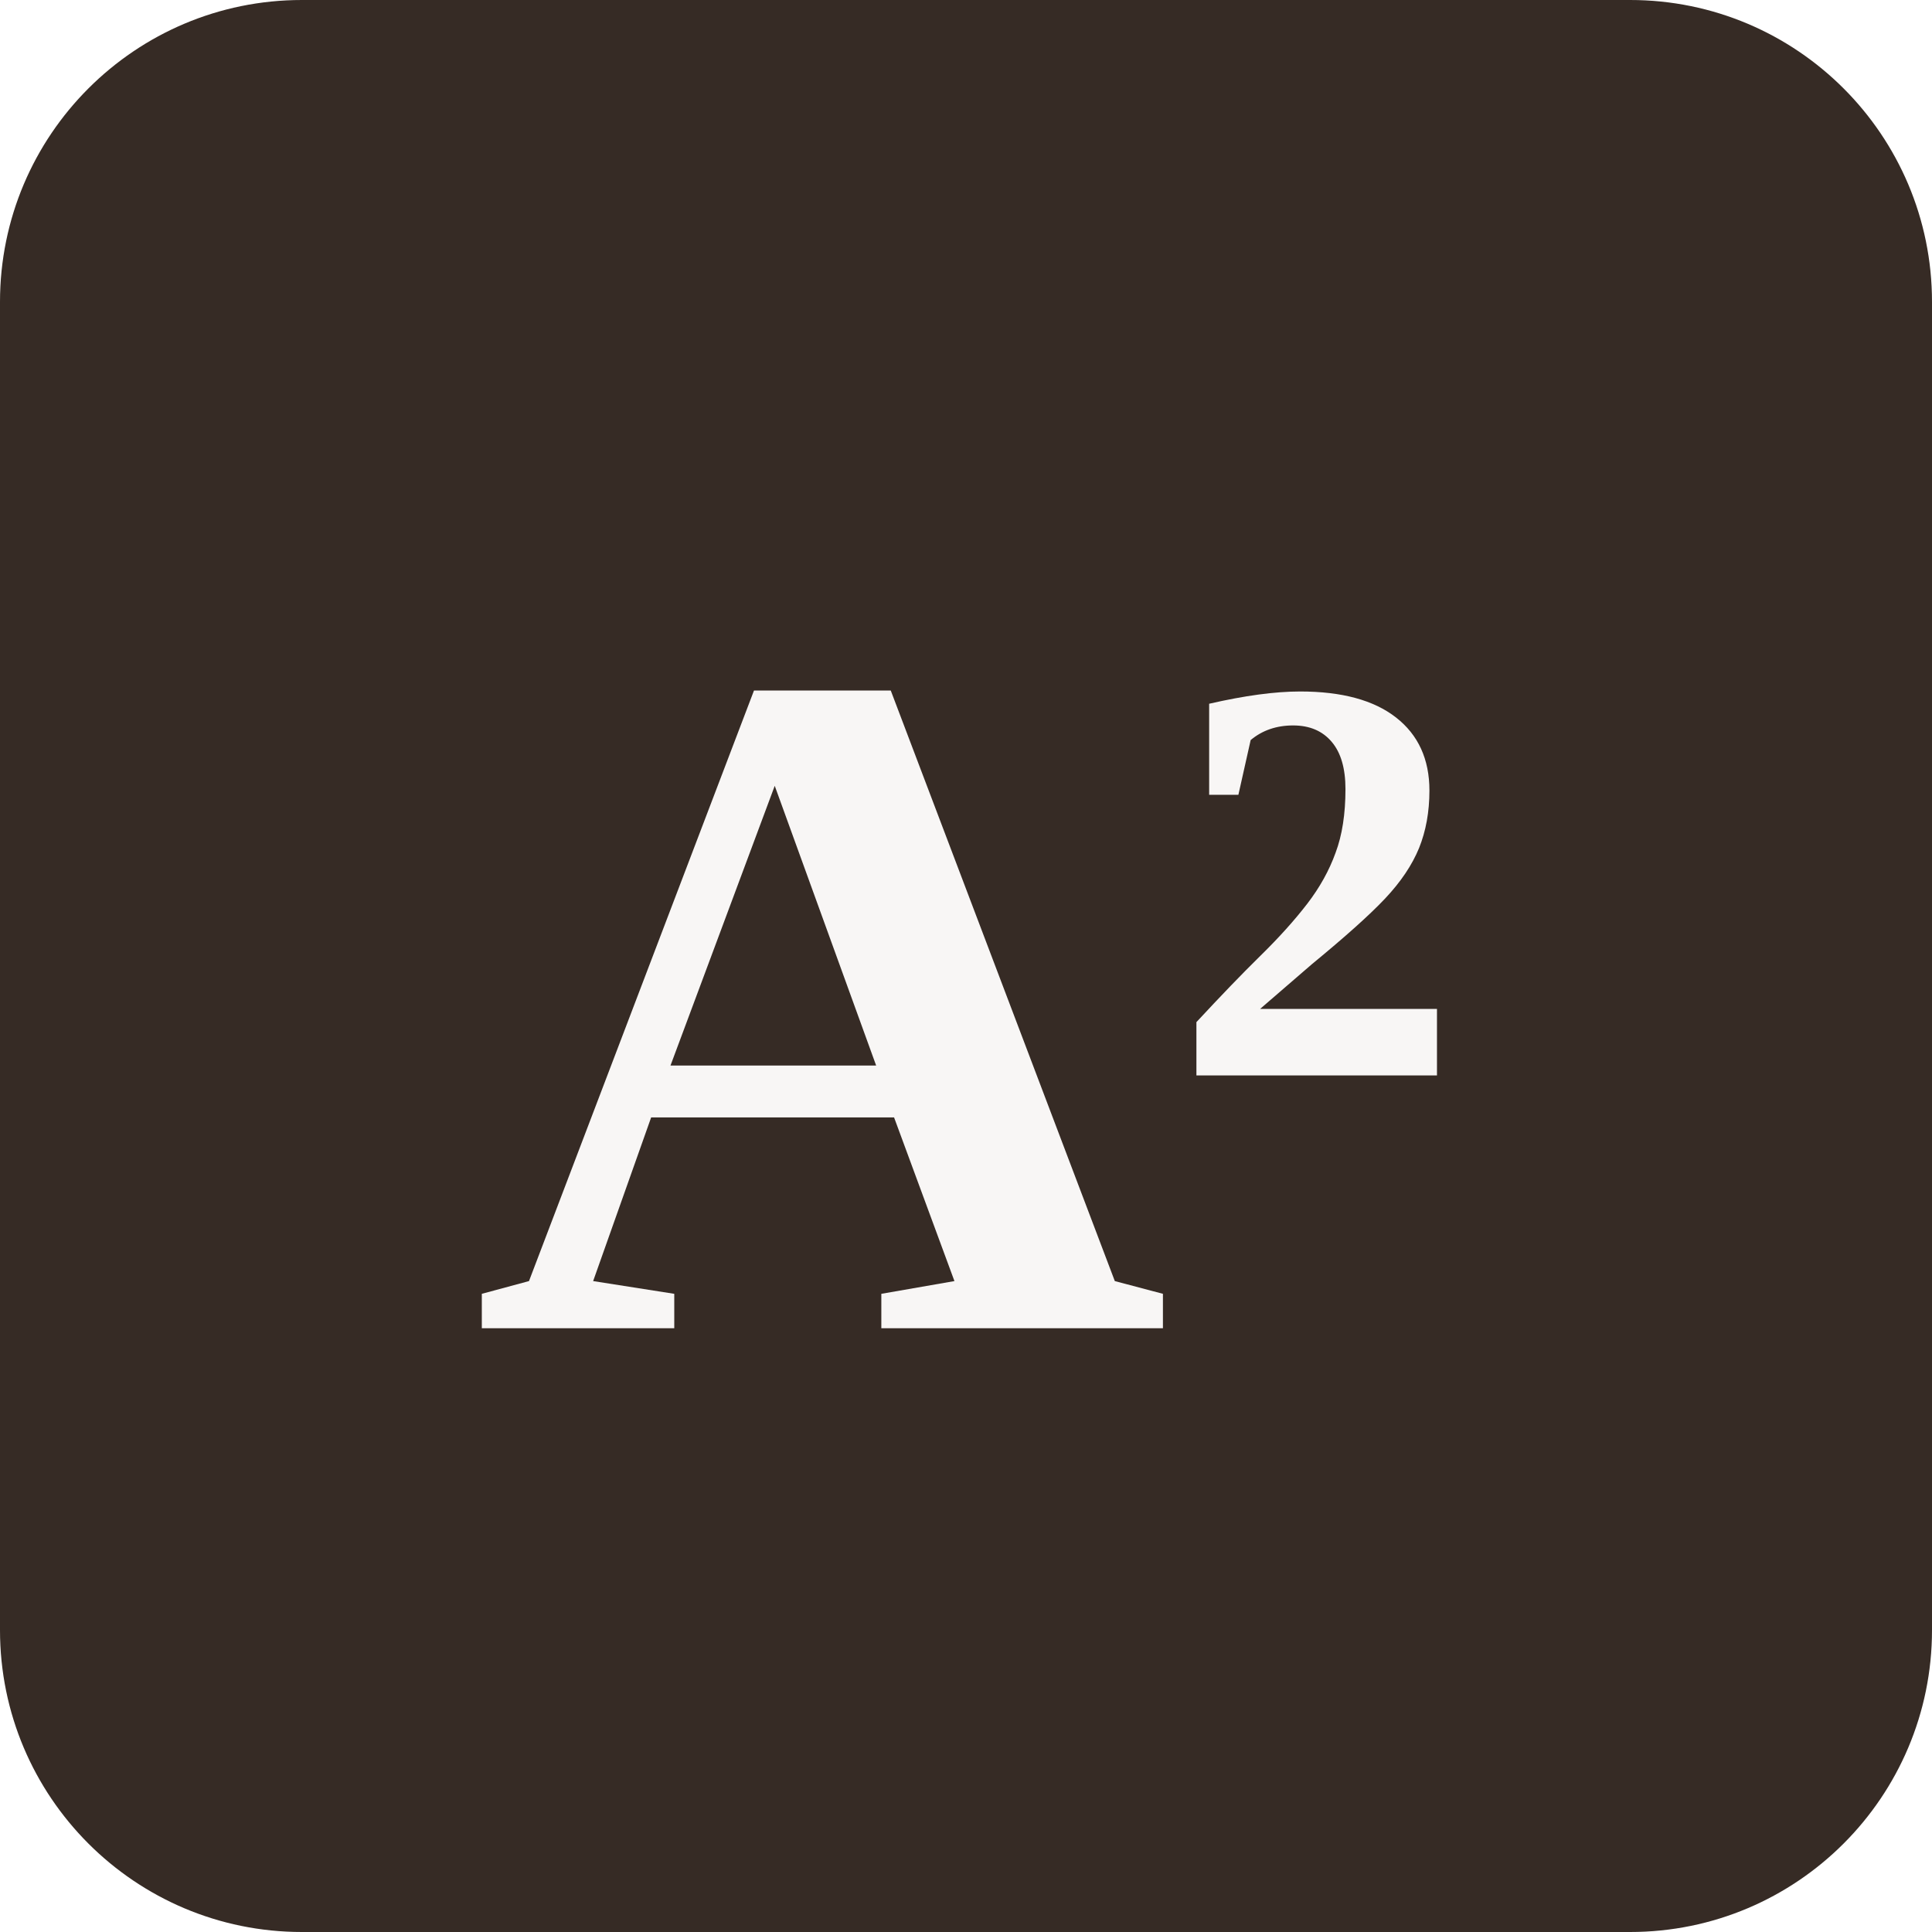
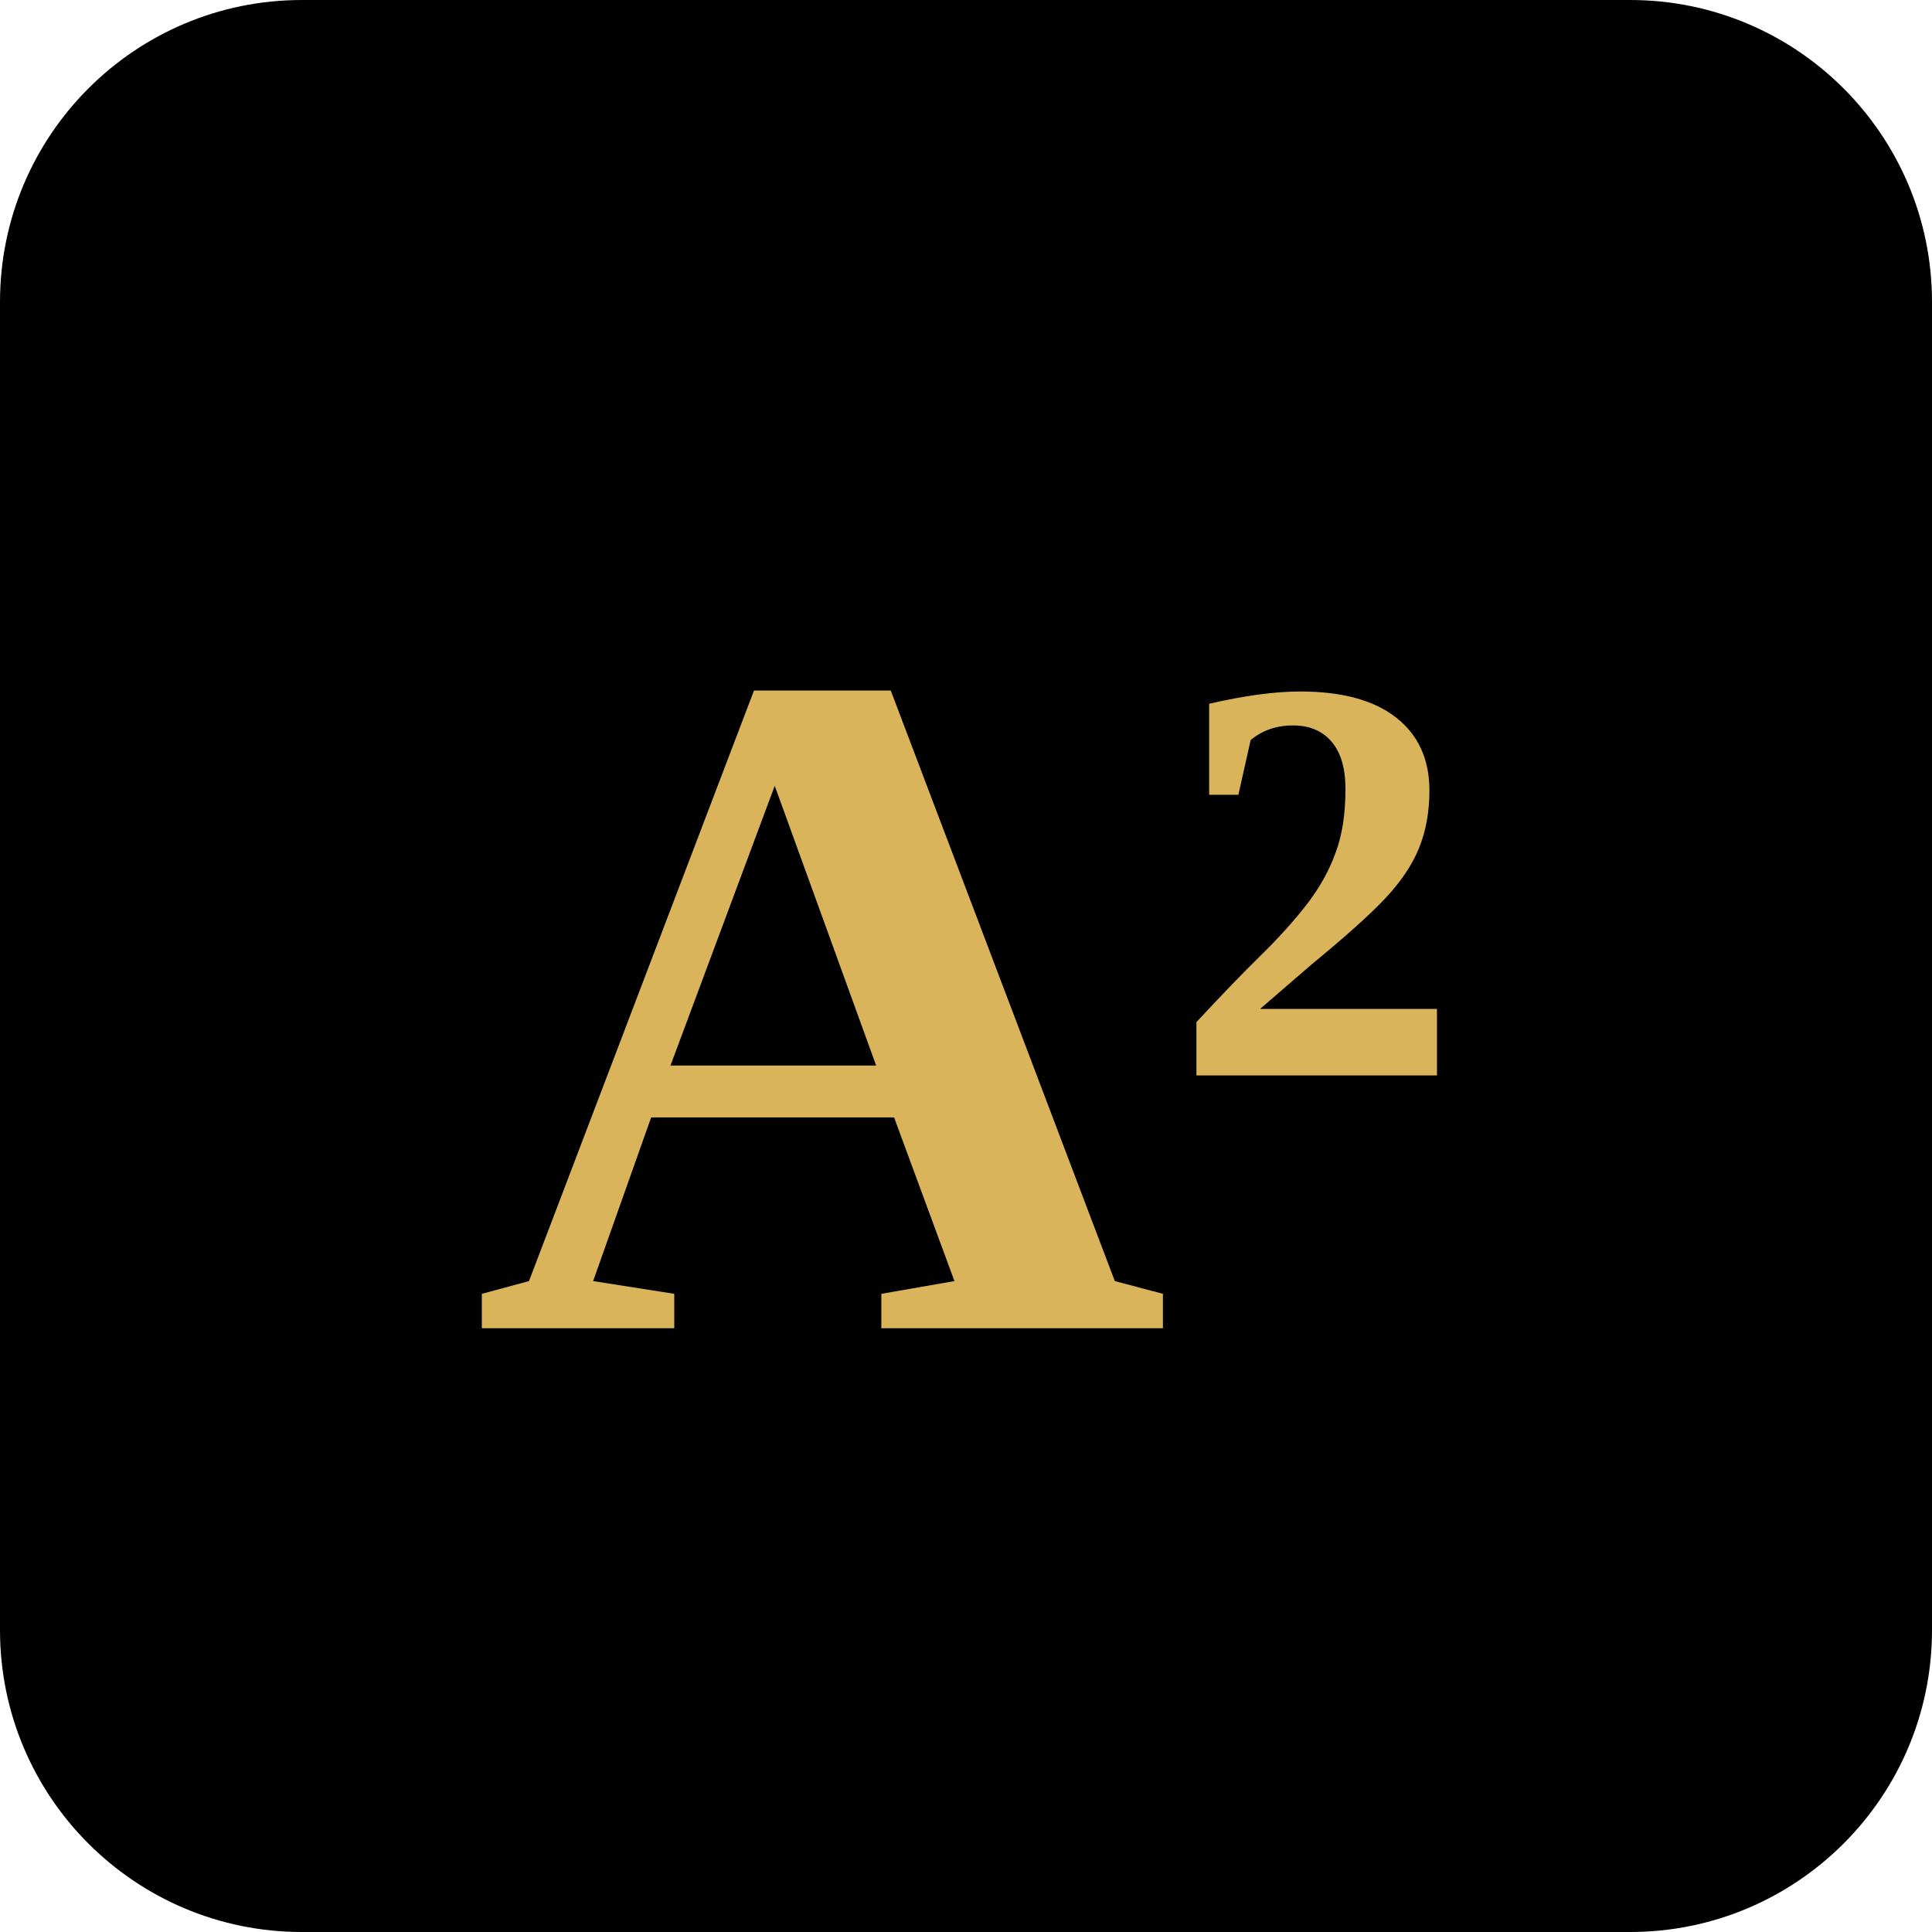
<svg xmlns="http://www.w3.org/2000/svg" viewBox="0 0 64 64" role="img" aria-label="Adorn &amp; Admire">
-   <rect width="64" height="64" rx="10" fill="#362b25" />
-   <text x="32" y="44" text-anchor="middle" font-family="Georgia, 'Times New Roman', serif" font-size="32" font-weight="700" fill="#f8f6f5">A²</text>
+   <rect width="64" height="64" rx="10" fill="#000000" />
+   <text x="32" y="44" text-anchor="middle" font-family="Georgia, 'Times New Roman', serif" font-size="32" font-weight="700" fill="#d9b45a">A²</text>
</svg>
